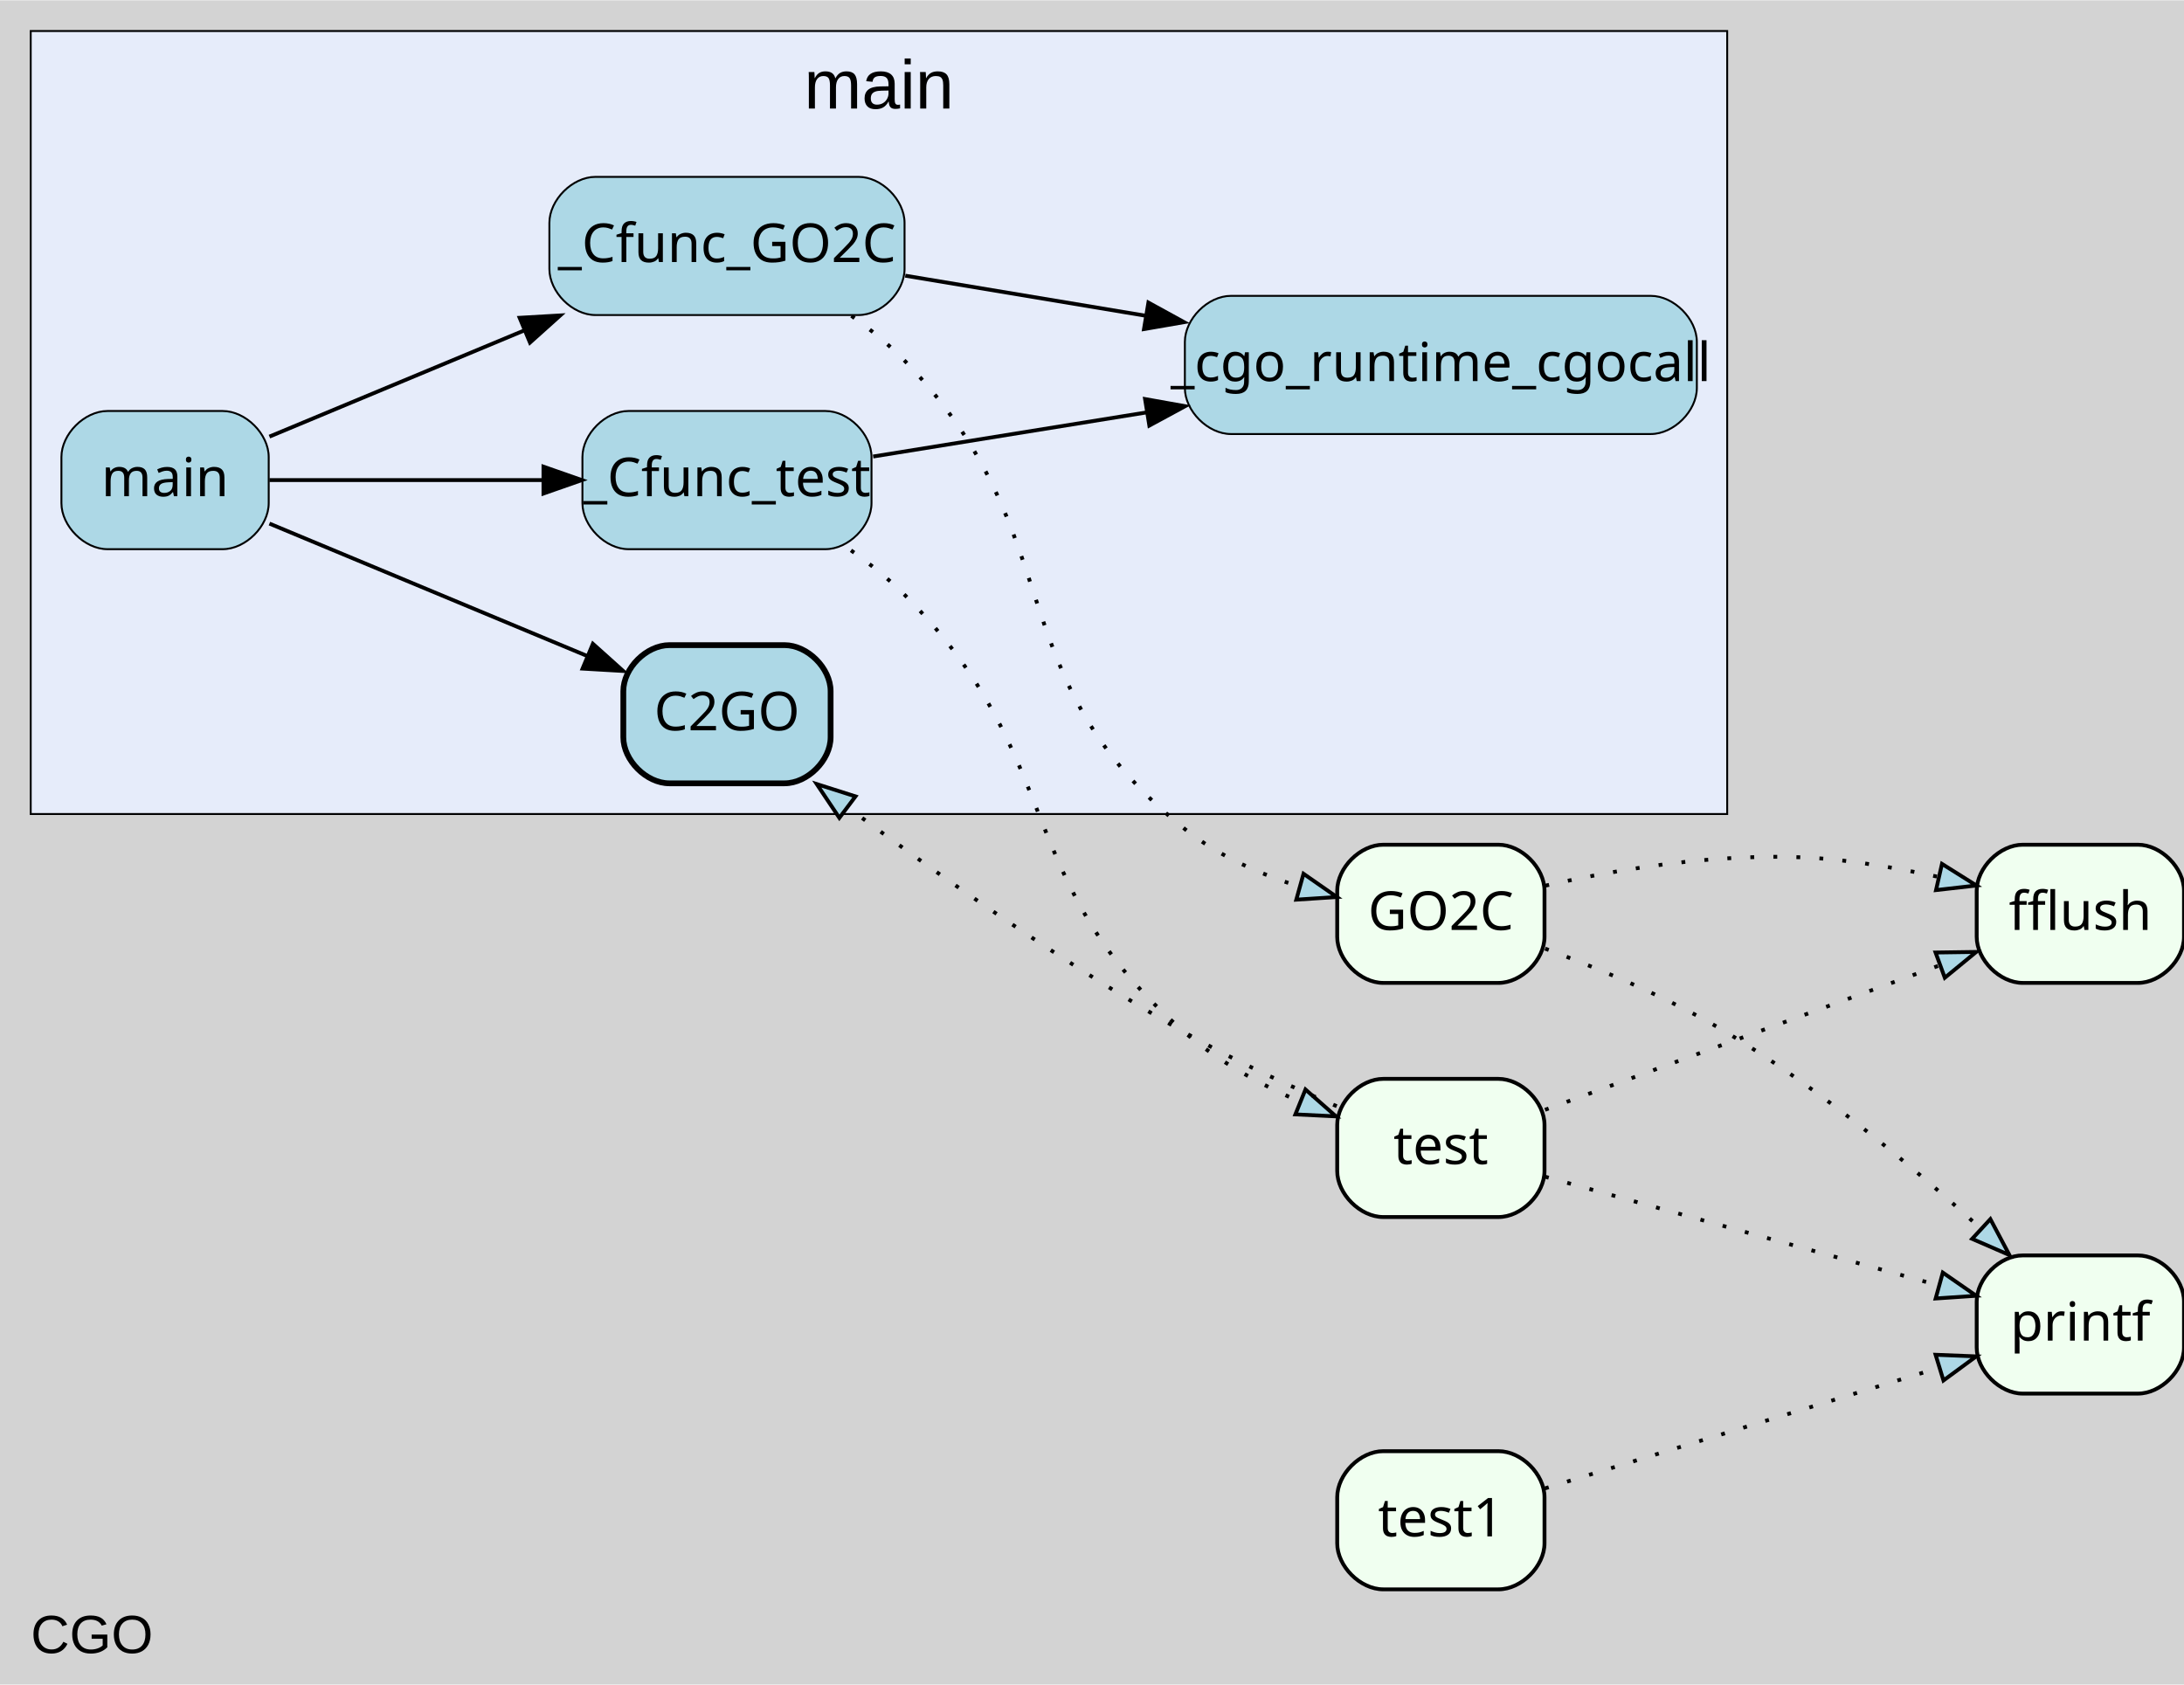
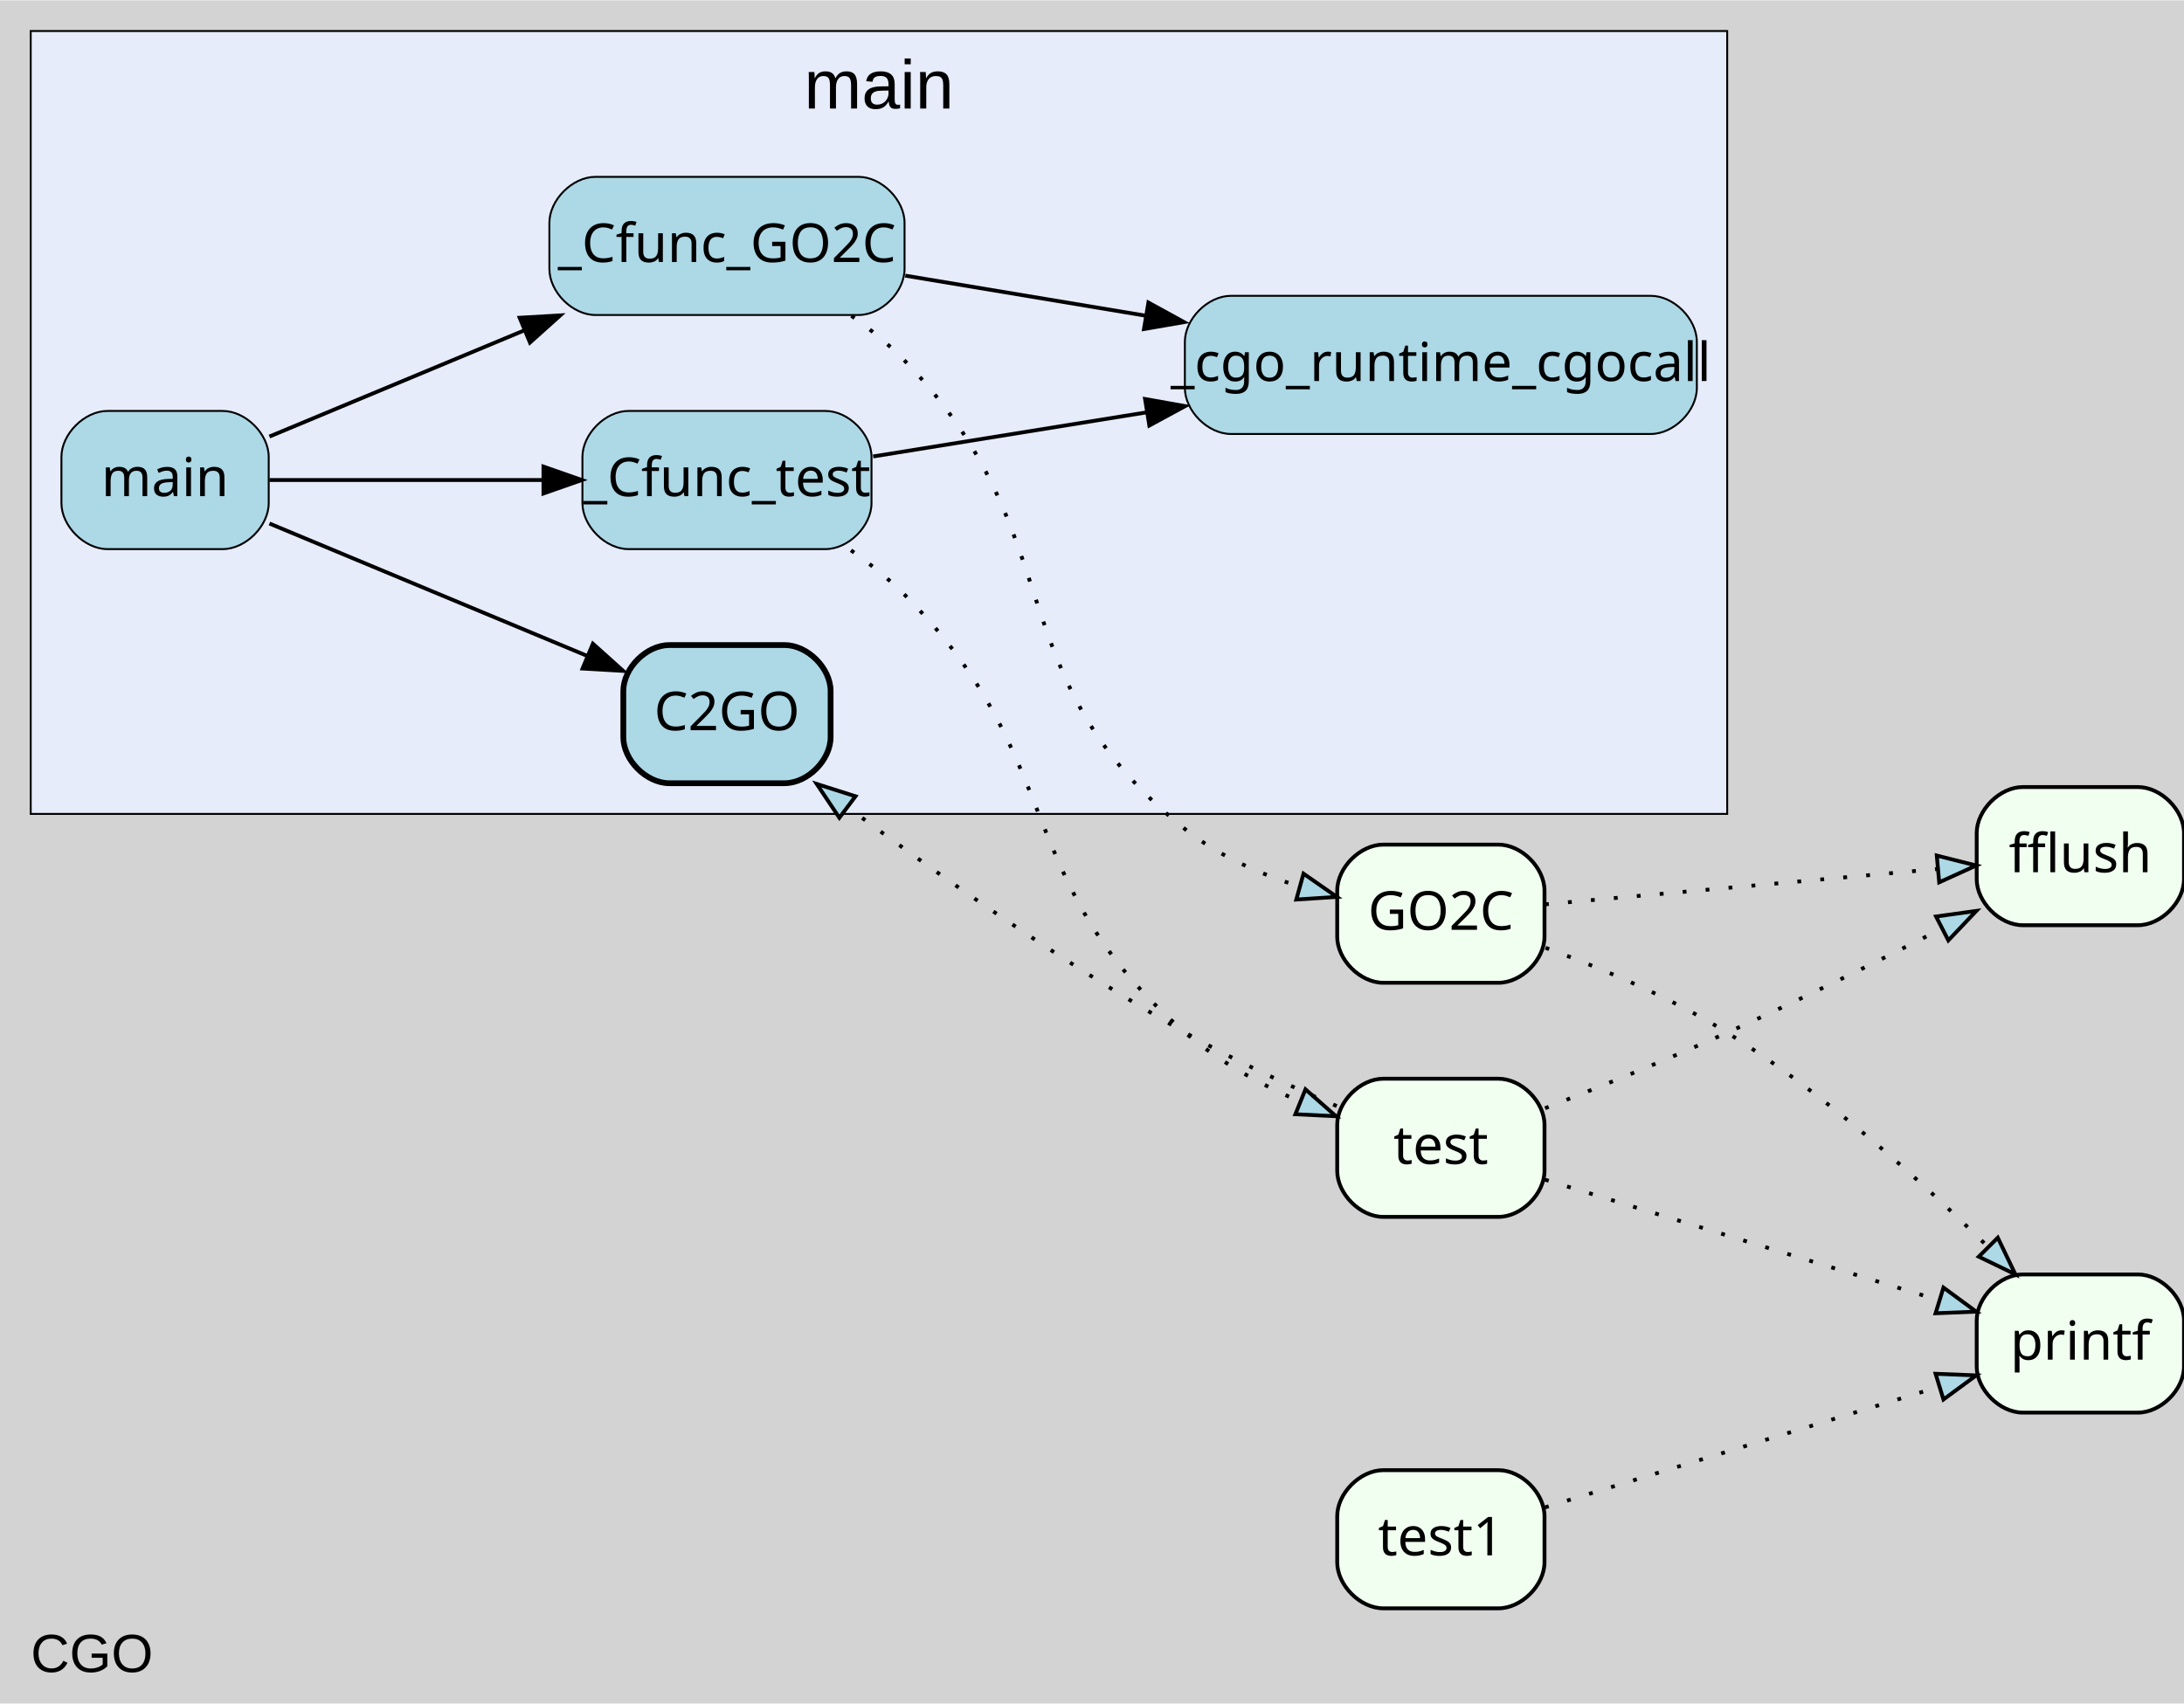
- <svg xmlns="http://www.w3.org/2000/svg" xmlns:xlink="http://www.w3.org/1999/xlink" width="569pt" height="439pt" viewBox="0.00 0.00 568.95 438.80">
-   <g id="graph0" class="graph" transform="scale(1 1) rotate(0) translate(0 438.8)">
-     <polygon fill="#d3d3d3" stroke="transparent" points="0,0 0,-438.8 568.948,-438.8 568.948,0 0,0" />
+ <svg xmlns="http://www.w3.org/2000/svg" xmlns:xlink="http://www.w3.org/1999/xlink" width="569pt" height="444pt" viewBox="0.00 0.00 568.95 443.80">
+   <g id="graph0" class="graph" transform="scale(1 1) rotate(0) translate(0 443.8)">
+     <polygon fill="#d3d3d3" stroke="transparent" points="0,0 0,-443.8 568.948,-443.8 568.948,0 0,0" />
    <text text-anchor="middle" x="23.944" y="-8.2" font-family="Arial" font-size="14.00" fill="#000000">CGO</text>
    <g id="clust1" class="cluster">
-       <polygon fill="#e6ecfa" stroke="#000000" stroke-width=".5" points="8,-226.8 8,-430.8 449.948,-430.8 449.948,-226.8 8,-226.8" />
-       <text text-anchor="middle" x="228.974" y="-410.6" font-family="Arial" font-size="18.00" fill="#000000">main</text>
+       <polygon fill="#e6ecfa" stroke="#000000" stroke-width=".5" points="8,-231.8 8,-435.8 449.948,-435.8 449.948,-231.8 8,-231.8" />
+       <text text-anchor="middle" x="228.974" y="-415.6" font-family="Arial" font-size="18.00" fill="#000000">main</text>
    </g>
    <g id="node1" class="node">
      <g id="a_node1">
        <a xlink:title="CGO._Cfunc_test | defined in 53861886897a0786f9dec7f32be847304781fdb2801a094c7d3d2ec61cd5e5d3-d:49&#10;at 53861886897a0786f9dec7f32be847304781fdb2801a094c7d3d2ec61cd5e5d3-d:50: calling [CGO._cgo_runtime_cgocall]">
-           <path fill="#add8e6" stroke="#000000" stroke-width=".5" d="M215.034,-331.8C215.034,-331.8 163.728,-331.8 163.728,-331.8 157.728,-331.8 151.728,-325.8 151.728,-319.8 151.728,-319.8 151.728,-307.8 151.728,-307.8 151.728,-301.8 157.728,-295.8 163.728,-295.8 163.728,-295.8 215.034,-295.8 215.034,-295.8 221.034,-295.8 227.034,-301.8 227.034,-307.8 227.034,-307.8 227.034,-319.8 227.034,-319.8 227.034,-325.8 221.034,-331.8 215.034,-331.8" />
-           <text text-anchor="middle" x="189.381" y="-309.6" font-family="Verdana" font-size="14.00" fill="#000000">_Cfunc_test</text>
+           <path fill="#add8e6" stroke="#000000" stroke-width=".5" d="M215.034,-336.8C215.034,-336.8 163.728,-336.8 163.728,-336.8 157.728,-336.8 151.728,-330.8 151.728,-324.8 151.728,-324.8 151.728,-312.8 151.728,-312.8 151.728,-306.8 157.728,-300.8 163.728,-300.8 163.728,-300.8 215.034,-300.8 215.034,-300.8 221.034,-300.8 227.034,-306.8 227.034,-312.8 227.034,-312.8 227.034,-324.8 227.034,-324.8 227.034,-330.8 221.034,-336.8 215.034,-336.8" />
+           <text text-anchor="middle" x="189.381" y="-314.6" font-family="Verdana" font-size="14.00" fill="#000000">_Cfunc_test</text>
        </a>
      </g>
    </g>
    <g id="node2" class="node">
      <g id="a_node2">
        <a xlink:title="CGO._cgo_runtime_cgocall | defined in 53861886897a0786f9dec7f32be847304781fdb2801a094c7d3d2ec61cd5e5d3-d:23">
-           <path fill="#add8e6" stroke="#000000" stroke-width=".5" d="M430.042,-361.8C430.042,-361.8 320.668,-361.8 320.668,-361.8 314.668,-361.8 308.668,-355.8 308.668,-349.8 308.668,-349.8 308.668,-337.8 308.668,-337.8 308.668,-331.8 314.668,-325.8 320.668,-325.8 320.668,-325.8 430.042,-325.8 430.042,-325.8 436.042,-325.8 442.042,-331.8 442.042,-337.8 442.042,-337.8 442.042,-349.8 442.042,-349.8 442.042,-355.8 436.042,-361.8 430.042,-361.8" />
-           <text text-anchor="middle" x="375.355" y="-339.6" font-family="Verdana" font-size="14.00" fill="#000000">_cgo_runtime_cgocall</text>
+           <path fill="#add8e6" stroke="#000000" stroke-width=".5" d="M430.042,-366.8C430.042,-366.8 320.668,-366.8 320.668,-366.8 314.668,-366.8 308.668,-360.8 308.668,-354.8 308.668,-354.8 308.668,-342.8 308.668,-342.8 308.668,-336.8 314.668,-330.8 320.668,-330.8 320.668,-330.8 430.042,-330.8 430.042,-330.8 436.042,-330.8 442.042,-336.8 442.042,-342.8 442.042,-342.8 442.042,-354.8 442.042,-354.8 442.042,-360.8 436.042,-366.8 430.042,-366.8" />
+           <text text-anchor="middle" x="375.355" y="-344.6" font-family="Verdana" font-size="14.00" fill="#000000">_cgo_runtime_cgocall</text>
        </a>
      </g>
    </g>
-     <g id="edge1" class="edge">
-       <g id="a_edge1">
+     <g id="edge4" class="edge">
+       <g id="a_edge4">
        <a xlink:title="at 53861886897a0786f9dec7f32be847304781fdb2801a094c7d3d2ec61cd5e5d3-d:50: calling [CGO._cgo_runtime_cgocall]">
-           <path fill="none" stroke="#000000" d="M227.464,-319.943C248.012,-323.258 274.133,-327.472 298.686,-331.432" />
-           <polygon fill="#000000" stroke="#000000" points="298.297,-334.915 308.727,-333.052 299.412,-328.004 298.297,-334.915" />
+           <path fill="none" stroke="#000000" d="M227.464,-324.943C248.012,-328.258 274.133,-332.472 298.686,-336.432" />
+           <polygon fill="#000000" stroke="#000000" points="298.297,-339.915 308.727,-338.052 299.412,-333.004 298.297,-339.915" />
        </a>
      </g>
    </g>
-     <g id="node8" class="node">
-       <path fill="#f0fff0" stroke="#000000" d="M390.355,-157.8C390.355,-157.8 360.355,-157.8 360.355,-157.8 354.355,-157.8 348.355,-151.8 348.355,-145.8 348.355,-145.8 348.355,-133.8 348.355,-133.8 348.355,-127.8 354.355,-121.8 360.355,-121.8 360.355,-121.8 390.355,-121.8 390.355,-121.8 396.355,-121.8 402.355,-127.8 402.355,-133.8 402.355,-133.8 402.355,-145.8 402.355,-145.8 402.355,-151.8 396.355,-157.8 390.355,-157.8" />
-       <text text-anchor="middle" x="375.355" y="-135.6" font-family="Verdana" font-size="14.00" fill="#000000">test</text>
+     <g id="node9" class="node">
+       <path fill="#f0fff0" stroke="#000000" d="M390.355,-162.8C390.355,-162.8 360.355,-162.8 360.355,-162.8 354.355,-162.8 348.355,-156.8 348.355,-150.8 348.355,-150.8 348.355,-138.8 348.355,-138.8 348.355,-132.8 354.355,-126.8 360.355,-126.8 360.355,-126.8 390.355,-126.8 390.355,-126.8 396.355,-126.8 402.355,-132.8 402.355,-138.8 402.355,-138.8 402.355,-150.8 402.355,-150.8 402.355,-156.8 396.355,-162.8 390.355,-162.8" />
+       <text text-anchor="middle" x="375.355" y="-140.6" font-family="Verdana" font-size="14.00" fill="#000000">test</text>
    </g>
    <g id="edge12" class="edge">
-       <path fill="none" stroke="#000000" stroke-dasharray="1,5" d="M221.691,-295.486C226.684,-291.946 231.567,-288.014 235.762,-283.8 278.207,-241.16 263.224,-209.12 308.762,-169.8 317.433,-162.313 328.277,-156.374 338.681,-151.823" />
-       <polygon fill="#add8e6" stroke="#000000" points="340.085,-155.031 348.037,-148.029 337.455,-148.544 340.085,-155.031" />
+       <path fill="none" stroke="#000000" stroke-dasharray="1,5" d="M221.691,-300.486C226.684,-296.946 231.567,-293.014 235.762,-288.8 278.207,-246.16 263.224,-214.12 308.762,-174.8 317.433,-167.313 328.277,-161.374 338.681,-156.823" />
+       <polygon fill="#add8e6" stroke="#000000" points="340.085,-160.031 348.037,-153.029 337.455,-153.544 340.085,-160.031" />
    </g>
    <g id="node3" class="node">
      <g id="a_node3">
-         <a xlink:title="CGO.main | defined in main.go:8&#10;at main.go:9: calling [CGO._Cfunc_test]&#10;at main.go:10: calling [CGO._Cfunc_GO2C]&#10;at main.go:11: calling [CGO.C2GO]">
-           <path fill="#add8e6" stroke="#000000" stroke-width=".5" d="M58,-331.8C58,-331.8 28,-331.8 28,-331.8 22,-331.8 16,-325.8 16,-319.8 16,-319.8 16,-307.8 16,-307.8 16,-301.8 22,-295.8 28,-295.8 28,-295.8 58,-295.8 58,-295.8 64,-295.8 70,-301.8 70,-307.8 70,-307.8 70,-319.8 70,-319.8 70,-325.8 64,-331.8 58,-331.8" />
-           <text text-anchor="middle" x="43" y="-309.6" font-family="Verdana" font-size="14.00" fill="#000000">main</text>
+         <a xlink:title="CGO.main | defined in main.go:8&#10;at main.go:10: calling [CGO._Cfunc_GO2C]&#10;at main.go:11: calling [CGO.C2GO]&#10;at main.go:9: calling [CGO._Cfunc_test]">
+           <path fill="#add8e6" stroke="#000000" stroke-width=".5" d="M58,-336.8C58,-336.8 28,-336.8 28,-336.8 22,-336.8 16,-330.8 16,-324.8 16,-324.8 16,-312.8 16,-312.8 16,-306.8 22,-300.8 28,-300.8 28,-300.8 58,-300.8 58,-300.8 64,-300.8 70,-306.8 70,-312.8 70,-312.8 70,-324.8 70,-324.8 70,-330.8 64,-336.8 58,-336.8" />
+           <text text-anchor="middle" x="43" y="-314.6" font-family="Verdana" font-size="14.00" fill="#000000">main</text>
        </a>
      </g>
    </g>
-     <g id="edge2" class="edge">
-       <g id="a_edge2">
+     <g id="edge5" class="edge">
+       <g id="a_edge5">
        <a xlink:title="at main.go:9: calling [CGO._Cfunc_test]">
-           <path fill="none" stroke="#000000" d="M70.19,-313.8C90.14,-313.8 117.759,-313.8 141.387,-313.8" />
-           <polygon fill="#000000" stroke="#000000" points="141.576,-317.3 151.576,-313.8 141.576,-310.3 141.576,-317.3" />
+           <path fill="none" stroke="#000000" d="M70.19,-318.8C90.14,-318.8 117.759,-318.8 141.387,-318.8" />
+           <polygon fill="#000000" stroke="#000000" points="141.576,-322.3 151.576,-318.8 141.576,-315.3 141.576,-322.3" />
        </a>
      </g>
    </g>
    <g id="node4" class="node">
      <g id="a_node4">
        <a xlink:title="CGO._Cfunc_GO2C | defined in 53861886897a0786f9dec7f32be847304781fdb2801a094c7d3d2ec61cd5e5d3-d:37&#10;at 53861886897a0786f9dec7f32be847304781fdb2801a094c7d3d2ec61cd5e5d3-d:38: calling [CGO._cgo_runtime_cgocall]">
-           <path fill="#add8e6" stroke="#000000" stroke-width=".5" d="M223.643,-392.8C223.643,-392.8 155.119,-392.8 155.119,-392.8 149.119,-392.8 143.119,-386.8 143.119,-380.8 143.119,-380.8 143.119,-368.8 143.119,-368.8 143.119,-362.8 149.119,-356.8 155.119,-356.8 155.119,-356.8 223.643,-356.8 223.643,-356.8 229.643,-356.8 235.643,-362.8 235.643,-368.8 235.643,-368.8 235.643,-380.8 235.643,-380.8 235.643,-386.8 229.643,-392.8 223.643,-392.8" />
-           <text text-anchor="middle" x="189.381" y="-370.6" font-family="Verdana" font-size="14.00" fill="#000000">_Cfunc_GO2C</text>
+           <path fill="#add8e6" stroke="#000000" stroke-width=".5" d="M223.643,-397.8C223.643,-397.8 155.119,-397.8 155.119,-397.8 149.119,-397.8 143.119,-391.8 143.119,-385.8 143.119,-385.8 143.119,-373.8 143.119,-373.8 143.119,-367.8 149.119,-361.8 155.119,-361.8 155.119,-361.8 223.643,-361.8 223.643,-361.8 229.643,-361.8 235.643,-367.8 235.643,-373.8 235.643,-373.8 235.643,-385.8 235.643,-385.8 235.643,-391.8 229.643,-397.8 223.643,-397.8" />
+           <text text-anchor="middle" x="189.381" y="-375.6" font-family="Verdana" font-size="14.00" fill="#000000">_Cfunc_GO2C</text>
        </a>
      </g>
    </g>
-     <g id="edge4" class="edge">
-       <g id="a_edge4">
+     <g id="edge2" class="edge">
+       <g id="a_edge2">
        <a xlink:title="at main.go:10: calling [CGO._Cfunc_GO2C]">
-           <path fill="none" stroke="#000000" d="M70.19,-325.131C88.783,-332.879 114.036,-343.402 136.512,-352.768" />
-           <polygon fill="#000000" stroke="#000000" points="135.37,-356.084 145.947,-356.7 138.063,-349.623 135.37,-356.084" />
+           <path fill="none" stroke="#000000" d="M70.19,-330.131C88.783,-337.879 114.036,-348.402 136.512,-357.768" />
+           <polygon fill="#000000" stroke="#000000" points="135.37,-361.084 145.947,-361.7 138.063,-354.623 135.37,-361.084" />
        </a>
      </g>
    </g>
    <g id="node5" class="node">
      <g id="a_node5">
        <a xlink:title="CGO.C2GO | defined in callee.go:9">
-           <path fill="#add8e6" stroke="#000000" stroke-width="1.5" d="M204.381,-270.8C204.381,-270.8 174.381,-270.8 174.381,-270.8 168.381,-270.8 162.381,-264.8 162.381,-258.8 162.381,-258.8 162.381,-246.8 162.381,-246.8 162.381,-240.8 168.381,-234.8 174.381,-234.8 174.381,-234.8 204.381,-234.8 204.381,-234.8 210.381,-234.8 216.381,-240.8 216.381,-246.8 216.381,-246.8 216.381,-258.8 216.381,-258.8 216.381,-264.8 210.381,-270.8 204.381,-270.8" />
-           <text text-anchor="middle" x="189.381" y="-248.6" font-family="Verdana" font-size="14.00" fill="#000000">C2GO</text>
-         </a>
-       </g>
-     </g>
-     <g id="edge5" class="edge">
-       <g id="a_edge5">
-         <a xlink:title="at main.go:11: calling [CGO.C2GO]">
-           <path fill="none" stroke="#000000" d="M70.19,-302.469C93.504,-292.754 127.29,-278.675 152.942,-267.985" />
-           <polygon fill="#000000" stroke="#000000" points="154.452,-271.147 162.336,-264.07 151.759,-264.686 154.452,-271.147" />
+           <path fill="#add8e6" stroke="#000000" stroke-width="1.5" d="M204.381,-275.8C204.381,-275.8 174.381,-275.8 174.381,-275.8 168.381,-275.8 162.381,-269.8 162.381,-263.8 162.381,-263.8 162.381,-251.8 162.381,-251.8 162.381,-245.8 168.381,-239.8 174.381,-239.8 174.381,-239.8 204.381,-239.8 204.381,-239.8 210.381,-239.8 216.381,-245.8 216.381,-251.8 216.381,-251.8 216.381,-263.8 216.381,-263.8 216.381,-269.8 210.381,-275.8 204.381,-275.8" />
+           <text text-anchor="middle" x="189.381" y="-253.6" font-family="Verdana" font-size="14.00" fill="#000000">C2GO</text>
        </a>
      </g>
    </g>
    <g id="edge3" class="edge">
      <g id="a_edge3">
-         <a xlink:title="at 53861886897a0786f9dec7f32be847304781fdb2801a094c7d3d2ec61cd5e5d3-d:38: calling [CGO._cgo_runtime_cgocall]">
-           <path fill="none" stroke="#000000" d="M235.83,-367.057C254.777,-363.899 277.197,-360.162 298.46,-356.618" />
-           <polygon fill="#000000" stroke="#000000" points="299.168,-360.048 308.456,-354.951 298.017,-353.143 299.168,-360.048" />
+         <a xlink:title="at main.go:11: calling [CGO.C2GO]">
+           <path fill="none" stroke="#000000" d="M70.19,-307.469C93.504,-297.754 127.29,-283.675 152.942,-272.985" />
+           <polygon fill="#000000" stroke="#000000" points="154.452,-276.147 162.336,-269.07 151.759,-269.686 154.452,-276.147" />
        </a>
      </g>
    </g>
-     <g id="node10" class="node">
-       <path fill="#f0fff0" stroke="#000000" d="M390.355,-218.8C390.355,-218.8 360.355,-218.8 360.355,-218.8 354.355,-218.8 348.355,-212.8 348.355,-206.8 348.355,-206.8 348.355,-194.8 348.355,-194.8 348.355,-188.8 354.355,-182.8 360.355,-182.8 360.355,-182.8 390.355,-182.8 390.355,-182.8 396.355,-182.8 402.355,-188.8 402.355,-194.8 402.355,-194.8 402.355,-206.8 402.355,-206.8 402.355,-212.8 396.355,-218.8 390.355,-218.8" />
-       <text text-anchor="middle" x="375.355" y="-196.6" font-family="Verdana" font-size="14.00" fill="#000000">GO2C</text>
+     <g id="edge1" class="edge">
+       <g id="a_edge1">
+         <a xlink:title="at 53861886897a0786f9dec7f32be847304781fdb2801a094c7d3d2ec61cd5e5d3-d:38: calling [CGO._cgo_runtime_cgocall]">
+           <path fill="none" stroke="#000000" d="M235.83,-372.057C254.777,-368.899 277.197,-365.162 298.46,-361.618" />
+           <polygon fill="#000000" stroke="#000000" points="299.168,-365.048 308.456,-359.951 298.017,-358.143 299.168,-365.048" />
+         </a>
+       </g>
+     </g>
+     <g id="node6" class="node">
+       <path fill="#f0fff0" stroke="#000000" d="M390.355,-223.8C390.355,-223.8 360.355,-223.8 360.355,-223.8 354.355,-223.8 348.355,-217.8 348.355,-211.8 348.355,-211.8 348.355,-199.8 348.355,-199.8 348.355,-193.8 354.355,-187.8 360.355,-187.8 360.355,-187.8 390.355,-187.8 390.355,-187.8 396.355,-187.8 402.355,-193.8 402.355,-199.8 402.355,-199.8 402.355,-211.8 402.355,-211.8 402.355,-217.8 396.355,-223.8 390.355,-223.8" />
+       <text text-anchor="middle" x="375.355" y="-201.6" font-family="Verdana" font-size="14.00" fill="#000000">GO2C</text>
    </g>
    <g id="edge13" class="edge">
-       <path fill="none" stroke="#000000" stroke-dasharray="1,5" d="M221.802,-356.595C226.781,-353.042 231.631,-349.077 235.762,-344.8 279.655,-299.346 259.443,-262.302 308.762,-222.8 317.332,-215.936 328.127,-211.178 338.517,-207.893" />
-       <polygon fill="#add8e6" stroke="#000000" points="339.575,-211.232 348.269,-205.176 337.696,-204.489 339.575,-211.232" />
-     </g>
-     <g id="node6" class="node">
-       <path fill="#f0fff0" stroke="#000000" d="M390.355,-60.8C390.355,-60.8 360.355,-60.8 360.355,-60.8 354.355,-60.8 348.355,-54.8 348.355,-48.8 348.355,-48.8 348.355,-36.8 348.355,-36.8 348.355,-30.8 354.355,-24.8 360.355,-24.8 360.355,-24.8 390.355,-24.8 390.355,-24.8 396.355,-24.8 402.355,-30.8 402.355,-36.8 402.355,-36.8 402.355,-48.8 402.355,-48.8 402.355,-54.8 396.355,-60.8 390.355,-60.8" />
-       <text text-anchor="middle" x="375.355" y="-38.6" font-family="Verdana" font-size="14.00" fill="#000000">test1</text>
+       <path fill="none" stroke="#000000" stroke-dasharray="1,5" d="M221.802,-361.595C226.781,-358.042 231.631,-354.077 235.762,-349.8 279.655,-304.346 259.443,-267.302 308.762,-227.8 317.332,-220.936 328.127,-216.178 338.517,-212.893" />
+       <polygon fill="#add8e6" stroke="#000000" points="339.575,-216.232 348.269,-210.176 337.696,-209.489 339.575,-216.232" />
    </g>
    <g id="node7" class="node">
      <path fill="#f0fff0" stroke="#000000" d="M556.948,-111.8C556.948,-111.8 526.948,-111.8 526.948,-111.8 520.948,-111.8 514.948,-105.8 514.948,-99.8 514.948,-99.8 514.948,-87.8 514.948,-87.8 514.948,-81.8 520.948,-75.8 526.948,-75.8 526.948,-75.8 556.948,-75.8 556.948,-75.8 562.948,-75.8 568.948,-81.8 568.948,-87.8 568.948,-87.8 568.948,-99.8 568.948,-99.8 568.948,-105.8 562.948,-111.8 556.948,-111.8" />
      <text text-anchor="middle" x="541.948" y="-89.6" font-family="Verdana" font-size="14.00" fill="#000000">printf</text>
    </g>
    <g id="edge6" class="edge">
+       <path fill="none" stroke="#000000" stroke-dasharray="1,5" d="M402.632,-196.917C417.233,-191.567 435.195,-184.006 449.948,-174.8 474.998,-159.169 499.92,-136.687 517.494,-119.373" />
+       <polygon fill="#add8e6" stroke="#000000" points="520.44,-121.376 525.025,-111.825 515.485,-116.431 520.44,-121.376" />
+     </g>
+     <g id="node8" class="node">
+       <path fill="#f0fff0" stroke="#000000" d="M556.948,-238.8C556.948,-238.8 526.948,-238.8 526.948,-238.8 520.948,-238.8 514.948,-232.8 514.948,-226.8 514.948,-226.8 514.948,-214.8 514.948,-214.8 514.948,-208.8 520.948,-202.8 526.948,-202.8 526.948,-202.8 556.948,-202.8 556.948,-202.8 562.948,-202.8 568.948,-208.8 568.948,-214.8 568.948,-214.8 568.948,-226.8 568.948,-226.8 568.948,-232.8 562.948,-238.8 556.948,-238.8" />
+       <text text-anchor="middle" x="541.948" y="-216.6" font-family="Verdana" font-size="14.00" fill="#000000">fflush</text>
+     </g>
+     <g id="edge7" class="edge">
+       <path fill="none" stroke="#000000" stroke-dasharray="1,5" d="M402.492,-208.243C430.325,-210.749 473.816,-214.665 504.826,-217.458" />
+       <polygon fill="#add8e6" stroke="#000000" points="504.549,-220.947 514.823,-218.358 505.177,-213.975 504.549,-220.947" />
+     </g>
+     <g id="edge10" class="edge">
+       <path fill="none" stroke="#000000" stroke-dasharray="1,5" d="M348.227,-155.675C335.921,-160.947 321.339,-167.675 308.762,-174.8 277.659,-192.419 244.437,-215.942 220.957,-233.447" />
+       <polygon fill="#add8e6" stroke="#000000" points="218.66,-230.795 212.769,-239.602 222.866,-236.391 218.66,-230.795" />
+     </g>
+     <g id="edge8" class="edge">
+       <path fill="none" stroke="#000000" stroke-dasharray="1,5" d="M402.492,-136.493C430.445,-127.935 474.194,-114.542 505.229,-105.041" />
+       <polygon fill="#add8e6" stroke="#000000" points="506.286,-108.378 514.823,-102.104 504.236,-101.685 506.286,-108.378" />
+     </g>
+     <g id="edge9" class="edge">
+       <path fill="none" stroke="#000000" stroke-dasharray="1,5" d="M402.509,-155.108C416.751,-160.668 434.42,-167.809 449.948,-174.8 468.633,-183.212 489.052,-193.325 505.897,-201.924" />
+       <polygon fill="#add8e6" stroke="#000000" points="504.359,-205.069 514.853,-206.525 507.557,-198.843 504.359,-205.069" />
+     </g>
+     <g id="node10" class="node">
+       <path fill="#f0fff0" stroke="#000000" d="M390.355,-60.8C390.355,-60.8 360.355,-60.8 360.355,-60.8 354.355,-60.8 348.355,-54.8 348.355,-48.8 348.355,-48.8 348.355,-36.8 348.355,-36.8 348.355,-30.8 354.355,-24.8 360.355,-24.8 360.355,-24.8 390.355,-24.8 390.355,-24.8 396.355,-24.8 402.355,-30.8 402.355,-36.8 402.355,-36.8 402.355,-48.8 402.355,-48.8 402.355,-54.8 396.355,-60.8 390.355,-60.8" />
+       <text text-anchor="middle" x="375.355" y="-38.6" font-family="Verdana" font-size="14.00" fill="#000000">test1</text>
+     </g>
+     <g id="edge11" class="edge">
      <path fill="none" stroke="#000000" stroke-dasharray="1,5" d="M402.492,-51.108C430.445,-59.665 474.194,-73.058 505.229,-82.559" />
      <polygon fill="#add8e6" stroke="#000000" points="504.236,-85.915 514.823,-85.496 506.286,-79.222 504.236,-85.915" />
    </g>
-     <g id="edge9" class="edge">
-       <path fill="none" stroke="#000000" stroke-dasharray="1,5" d="M348.227,-150.675C335.921,-155.947 321.339,-162.675 308.762,-169.8 277.659,-187.419 244.437,-210.942 220.957,-228.447" />
-       <polygon fill="#add8e6" stroke="#000000" points="218.66,-225.795 212.769,-234.602 222.866,-231.391 218.66,-225.795" />
-     </g>
-     <g id="edge7" class="edge">
-       <path fill="none" stroke="#000000" stroke-dasharray="1,5" d="M402.492,-132.307C430.325,-124.622 473.816,-112.613 504.826,-104.05" />
-       <polygon fill="#add8e6" stroke="#000000" points="506.115,-107.325 514.823,-101.29 504.252,-100.578 506.115,-107.325" />
-     </g>
-     <g id="node9" class="node">
-       <path fill="#f0fff0" stroke="#000000" d="M556.948,-218.8C556.948,-218.8 526.948,-218.8 526.948,-218.8 520.948,-218.8 514.948,-212.8 514.948,-206.8 514.948,-206.8 514.948,-194.8 514.948,-194.8 514.948,-188.8 520.948,-182.8 526.948,-182.8 526.948,-182.8 556.948,-182.8 556.948,-182.8 562.948,-182.8 568.948,-188.8 568.948,-194.8 568.948,-194.8 568.948,-206.8 568.948,-206.8 568.948,-212.8 562.948,-218.8 556.948,-218.8" />
-       <text text-anchor="middle" x="541.948" y="-196.6" font-family="Verdana" font-size="14.00" fill="#000000">fflush</text>
-     </g>
-     <g id="edge8" class="edge">
-       <path fill="none" stroke="#000000" stroke-dasharray="1,5" d="M402.492,-149.737C430.445,-159.972 474.194,-175.991 505.229,-187.355" />
-       <polygon fill="#add8e6" stroke="#000000" points="504.229,-190.716 514.823,-190.868 506.636,-184.143 504.229,-190.716" />
-     </g>
-     <g id="edge10" class="edge">
-       <path fill="none" stroke="#000000" stroke-dasharray="1,5" d="M402.518,-191.731C417.086,-186.327 435.052,-178.773 449.948,-169.8 473.956,-155.339 498.281,-134.938 515.884,-118.914" />
-       <polygon fill="#add8e6" stroke="#000000" points="518.508,-121.255 523.474,-111.896 513.755,-116.115 518.508,-121.255" />
-     </g>
-     <g id="edge11" class="edge">
-       <path fill="none" stroke="#000000" stroke-dasharray="1,5" d="M402.573,-208.132C423.44,-212.865 452.971,-217.652 478.948,-214.8 487.421,-213.87 496.42,-212.256 504.886,-210.448" />
-       <polygon fill="#add8e6" stroke="#000000" points="505.901,-213.807 514.877,-208.178 504.35,-206.981 505.901,-213.807" />
-     </g>
  </g>
</svg>
